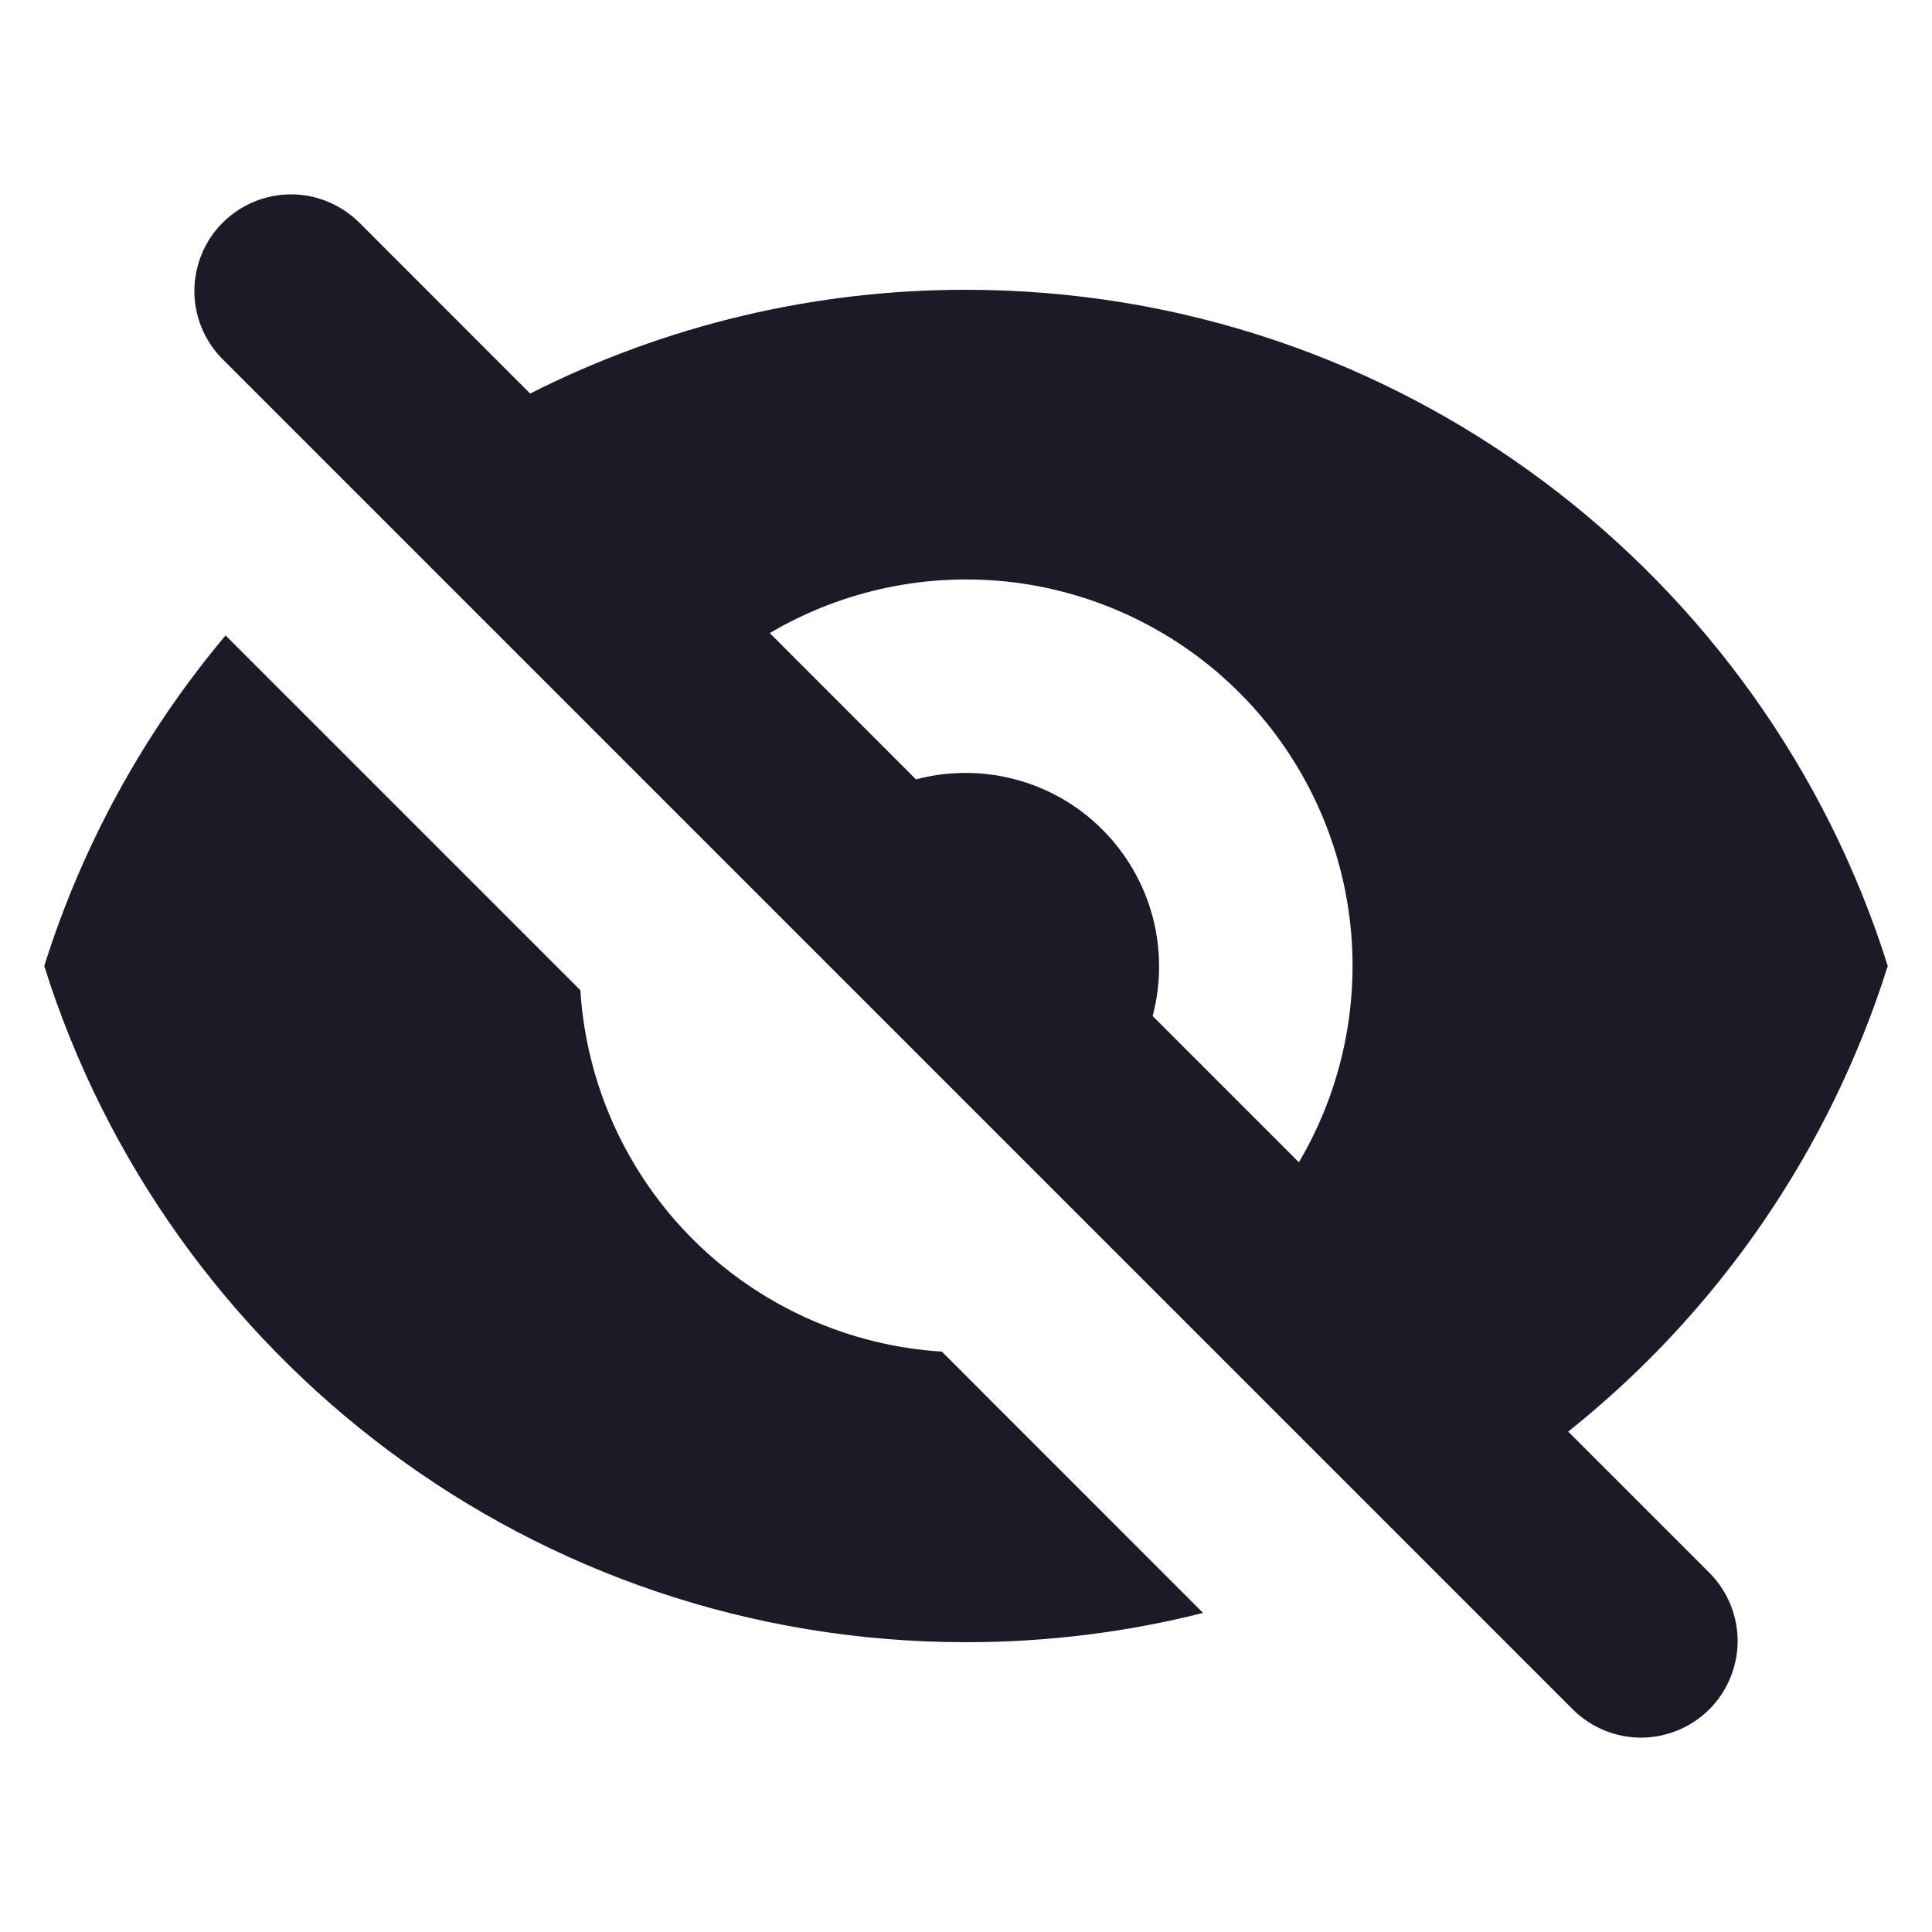
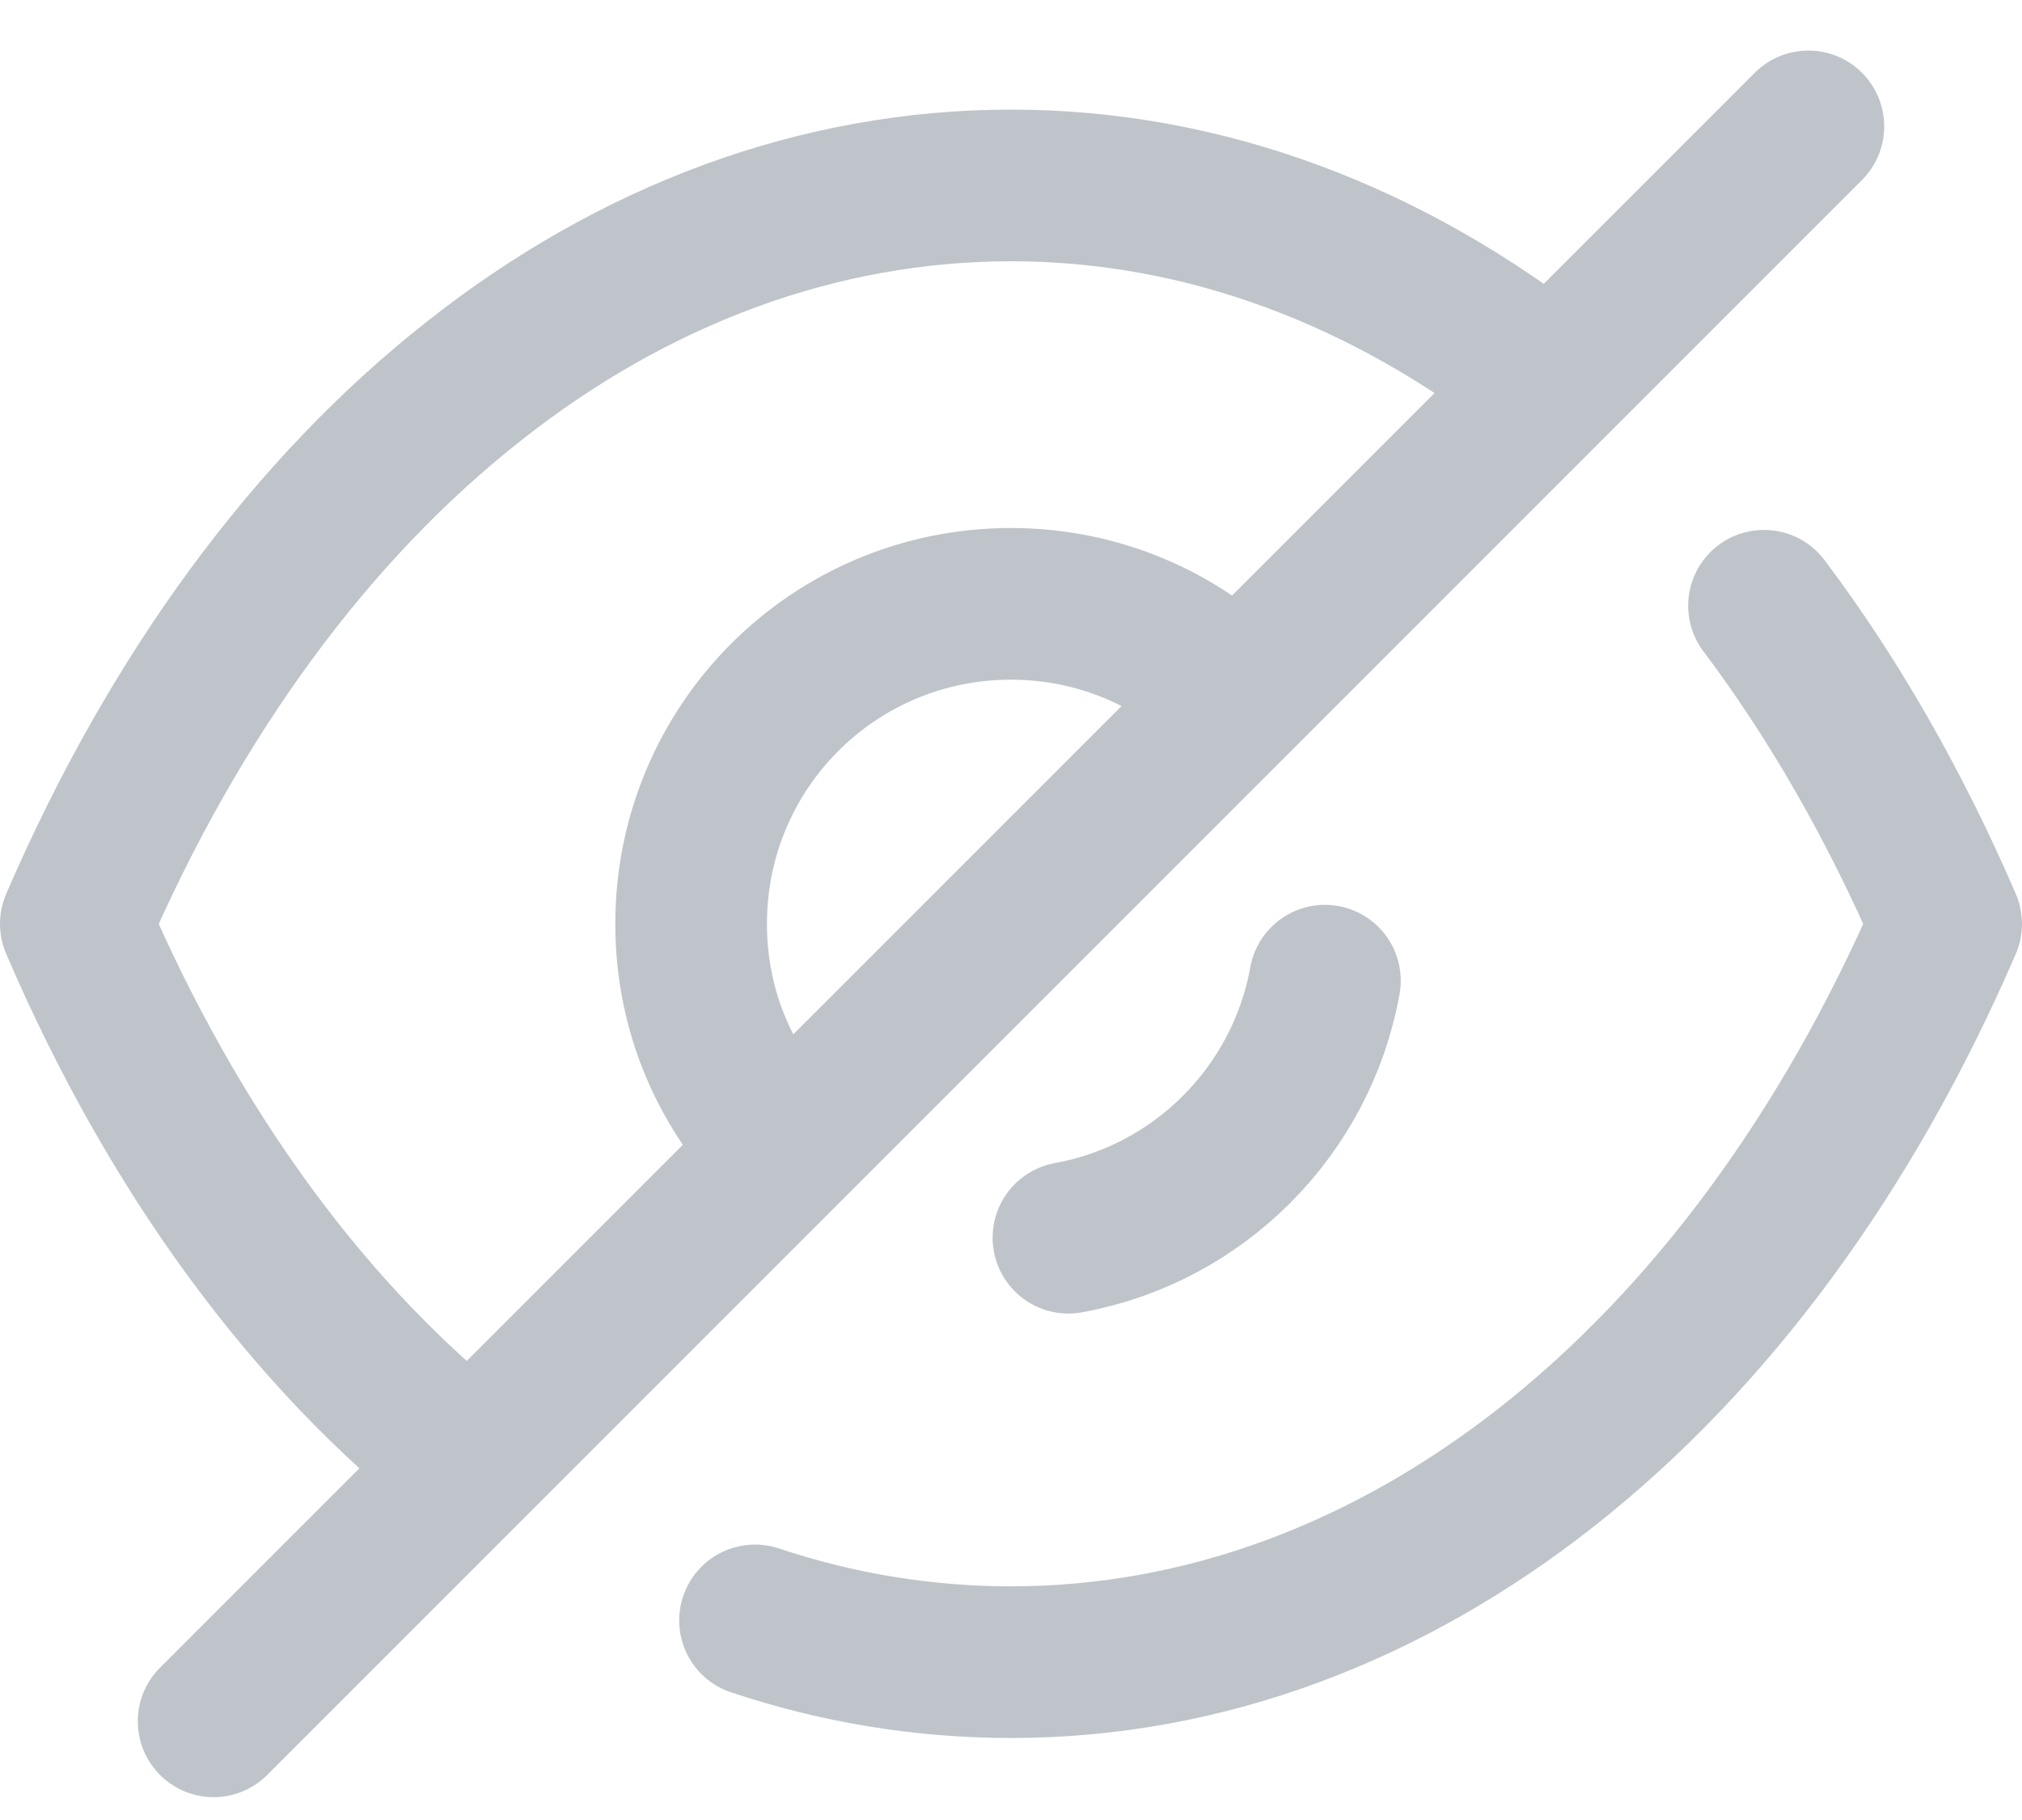
- <svg xmlns="http://www.w3.org/2000/svg" width="20" height="20" viewBox="0 0 20 20" fill="none">
-   <path fill-rule="evenodd" clip-rule="evenodd" d="M3.707 2.293C3.518 2.111 3.266 2.01 3.004 2.012C2.741 2.015 2.491 2.12 2.305 2.305C2.12 2.491 2.015 2.741 2.012 3.004C2.01 3.266 2.111 3.518 2.293 3.707L16.293 17.707C16.482 17.889 16.734 17.99 16.996 17.988C17.259 17.985 17.509 17.88 17.695 17.695C17.88 17.509 17.985 17.259 17.988 16.996C17.99 16.734 17.889 16.482 17.707 16.293L16.234 14.82C17.791 13.578 18.943 11.9 19.542 10C18.268 5.943 14.478 3 10 3C8.432 2.998 6.886 3.366 5.488 4.074L3.708 2.293H3.707ZM7.968 6.553L9.482 8.068C9.821 7.978 10.178 7.979 10.517 8.07C10.855 8.161 11.164 8.339 11.412 8.588C11.66 8.836 11.839 9.145 11.93 9.483C12.021 9.822 12.022 10.179 11.932 10.518L13.446 12.032C13.897 11.268 14.081 10.376 13.97 9.496C13.858 8.616 13.457 7.797 12.83 7.17C12.202 6.543 11.384 6.142 10.504 6.03C9.624 5.919 8.732 6.103 7.968 6.554V6.553Z" fill="#1C1A27" />
-   <path d="M12.454 16.697L9.75 13.992C8.778 13.931 7.861 13.517 7.172 12.829C6.483 12.14 6.069 11.223 6.008 10.251L2.335 6.578C1.49 7.584 0.852 8.747 0.458 10C1.732 14.057 5.523 17 10 17C10.847 17 11.669 16.895 12.454 16.697Z" fill="#1C1A27" />
+ <svg xmlns="http://www.w3.org/2000/svg" width="20" height="18" viewBox="0 0 20 18" fill="none">
+   <path d="M7.761 11.367C7.186 10.793 6.836 10.013 6.836 9.138C6.836 7.385 8.248 5.972 10 5.972C10.867 5.972 11.665 6.323 12.23 6.897" stroke="#BFC4CA" stroke-width="1.5" stroke-linecap="round" stroke-linejoin="round" />
+   <path d="M13.105 9.699C12.873 10.989 11.857 12.007 10.568 12.241" stroke="#BFC4CA" stroke-width="1.5" stroke-linecap="round" stroke-linejoin="round" />
+   <path d="M4.655 14.472C3.068 13.226 1.724 11.406 0.75 9.137C1.734 6.858 3.087 5.028 4.684 3.772C6.271 2.516 8.102 1.834 10 1.834C11.909 1.834 13.739 2.526 15.336 3.791" stroke="#BFC4CA" stroke-width="1.5" stroke-linecap="round" stroke-linejoin="round" />
+   <path d="M17.448 5.991C18.136 6.905 18.741 7.96 19.25 9.137C17.283 13.694 13.807 16.439 10 16.439C9.137 16.439 8.286 16.299 7.468 16.026" stroke="#BFC4CA" stroke-width="1.5" stroke-linecap="round" stroke-linejoin="round" />
+   <path d="M17.887 1.25L2.113 17.024" stroke="#BFC4CA" stroke-width="1.5" stroke-linecap="round" stroke-linejoin="round" />
</svg>
